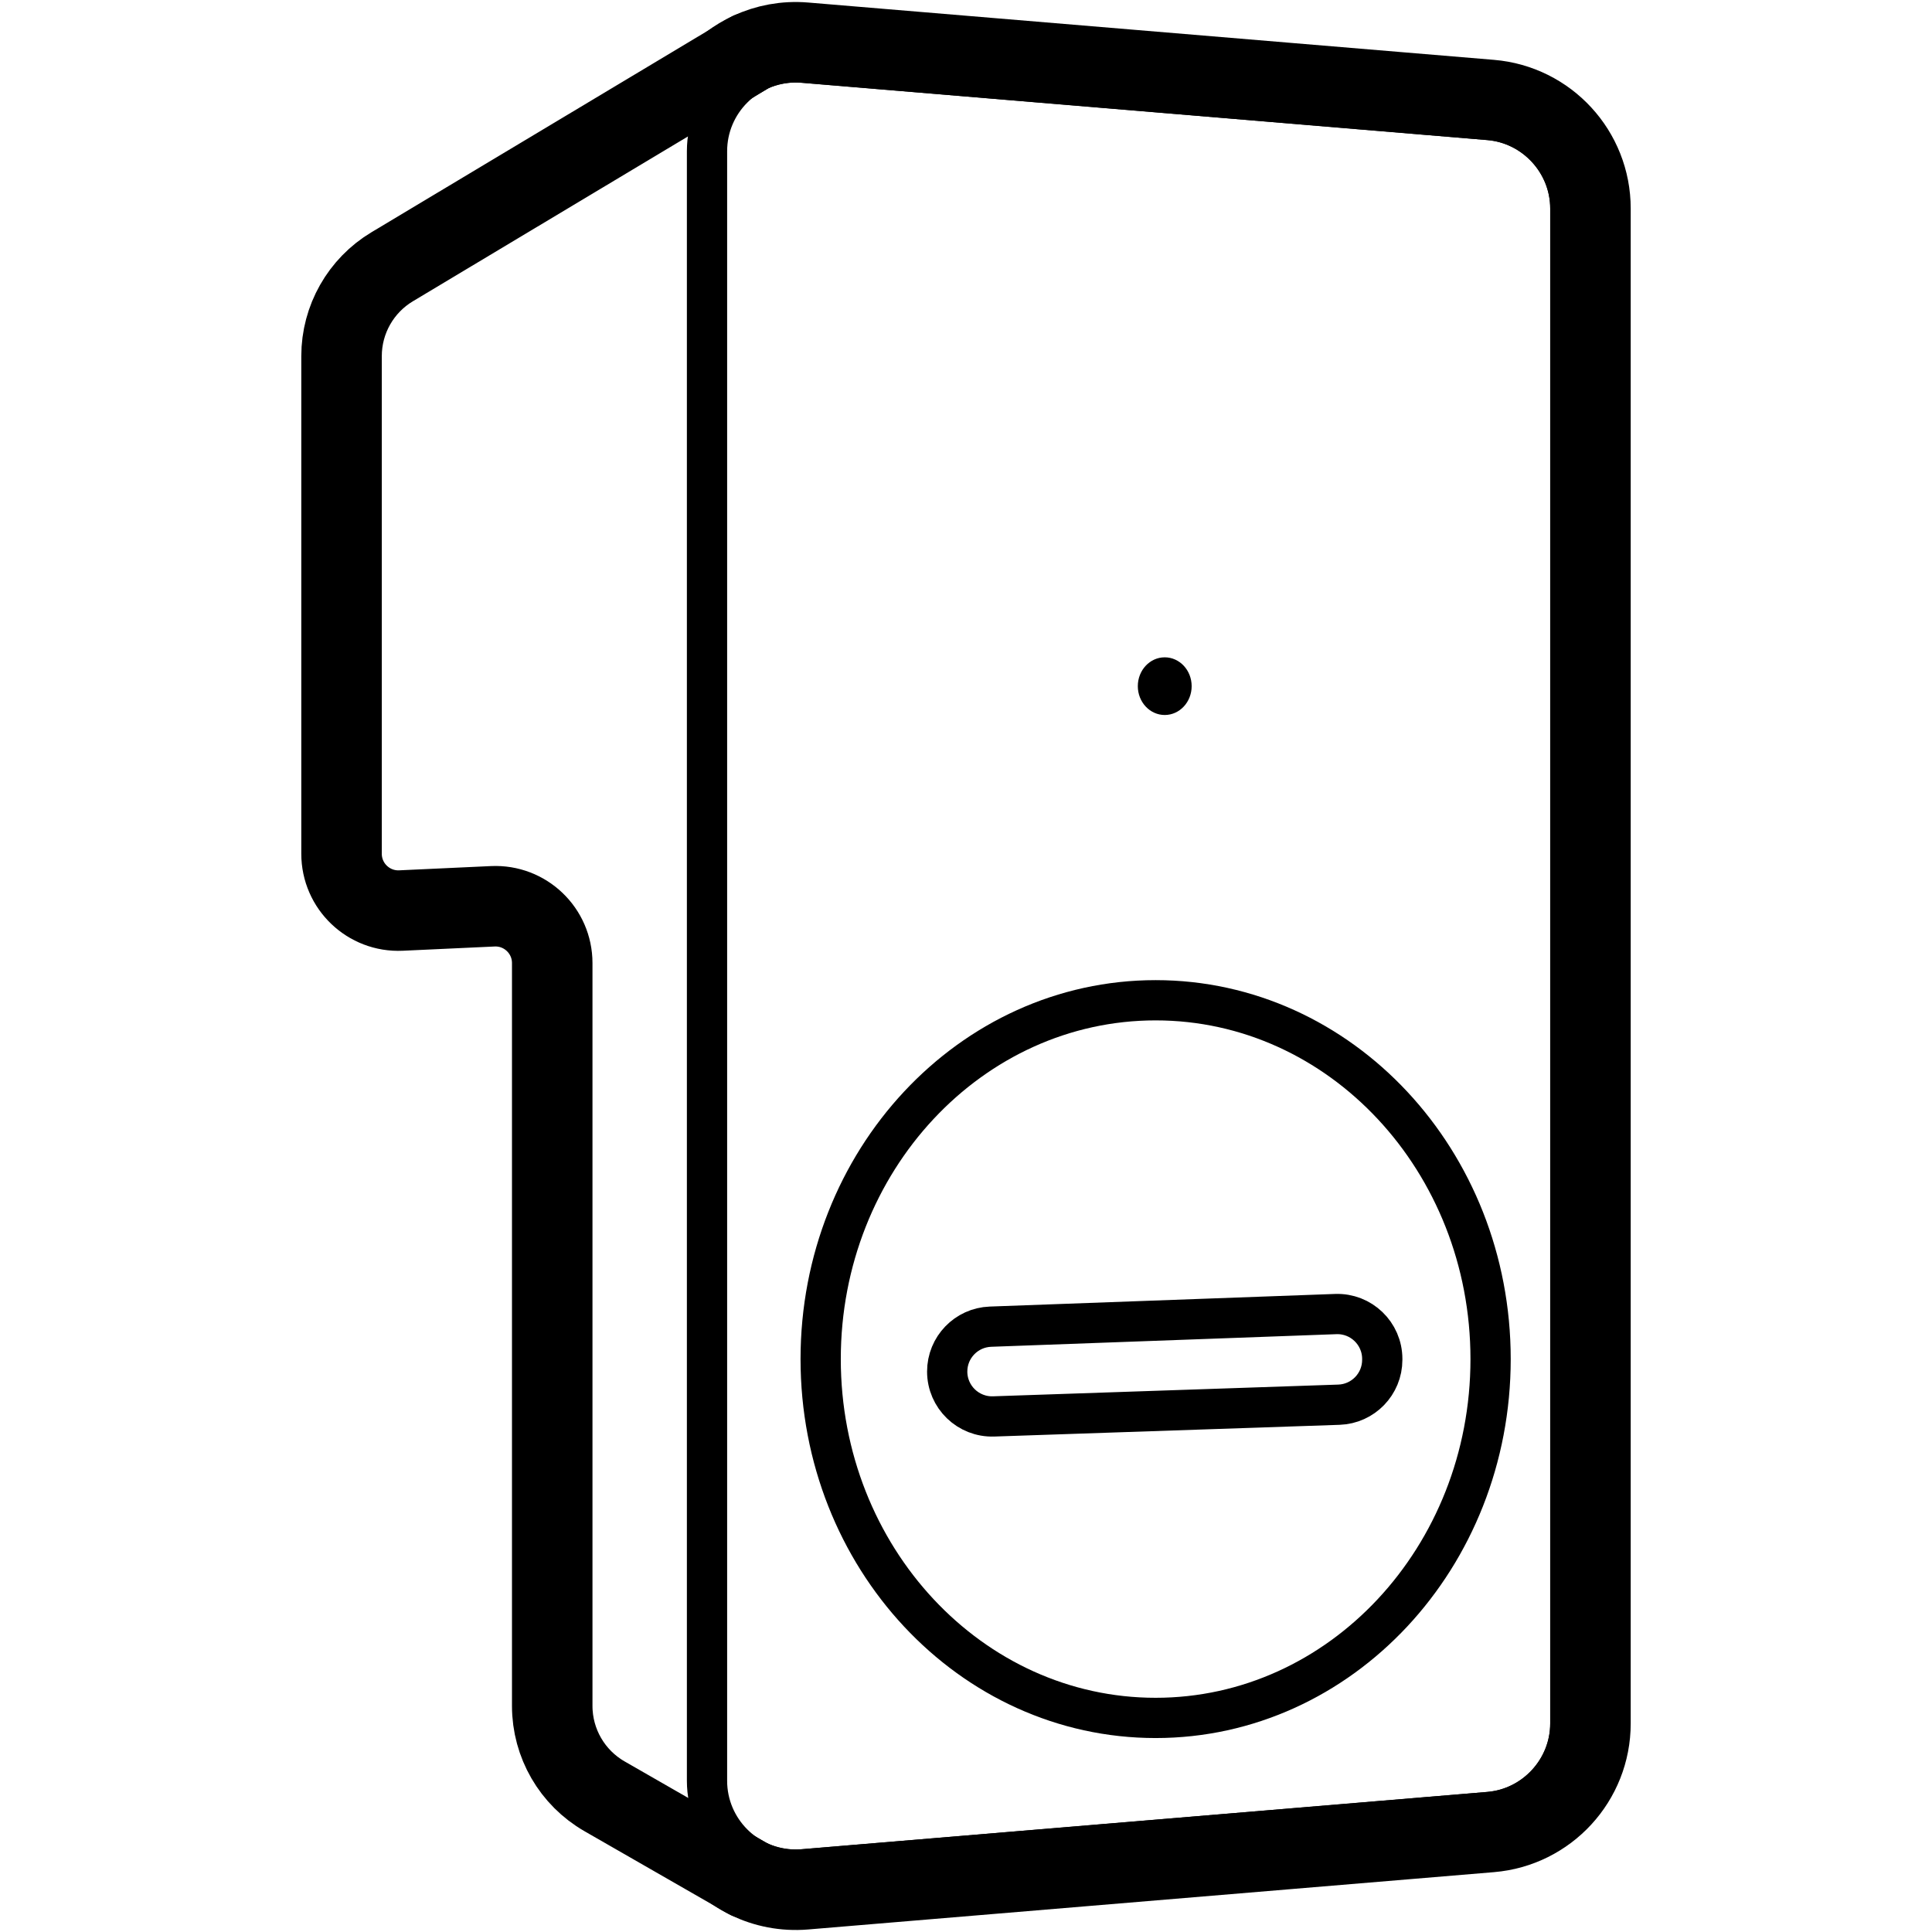
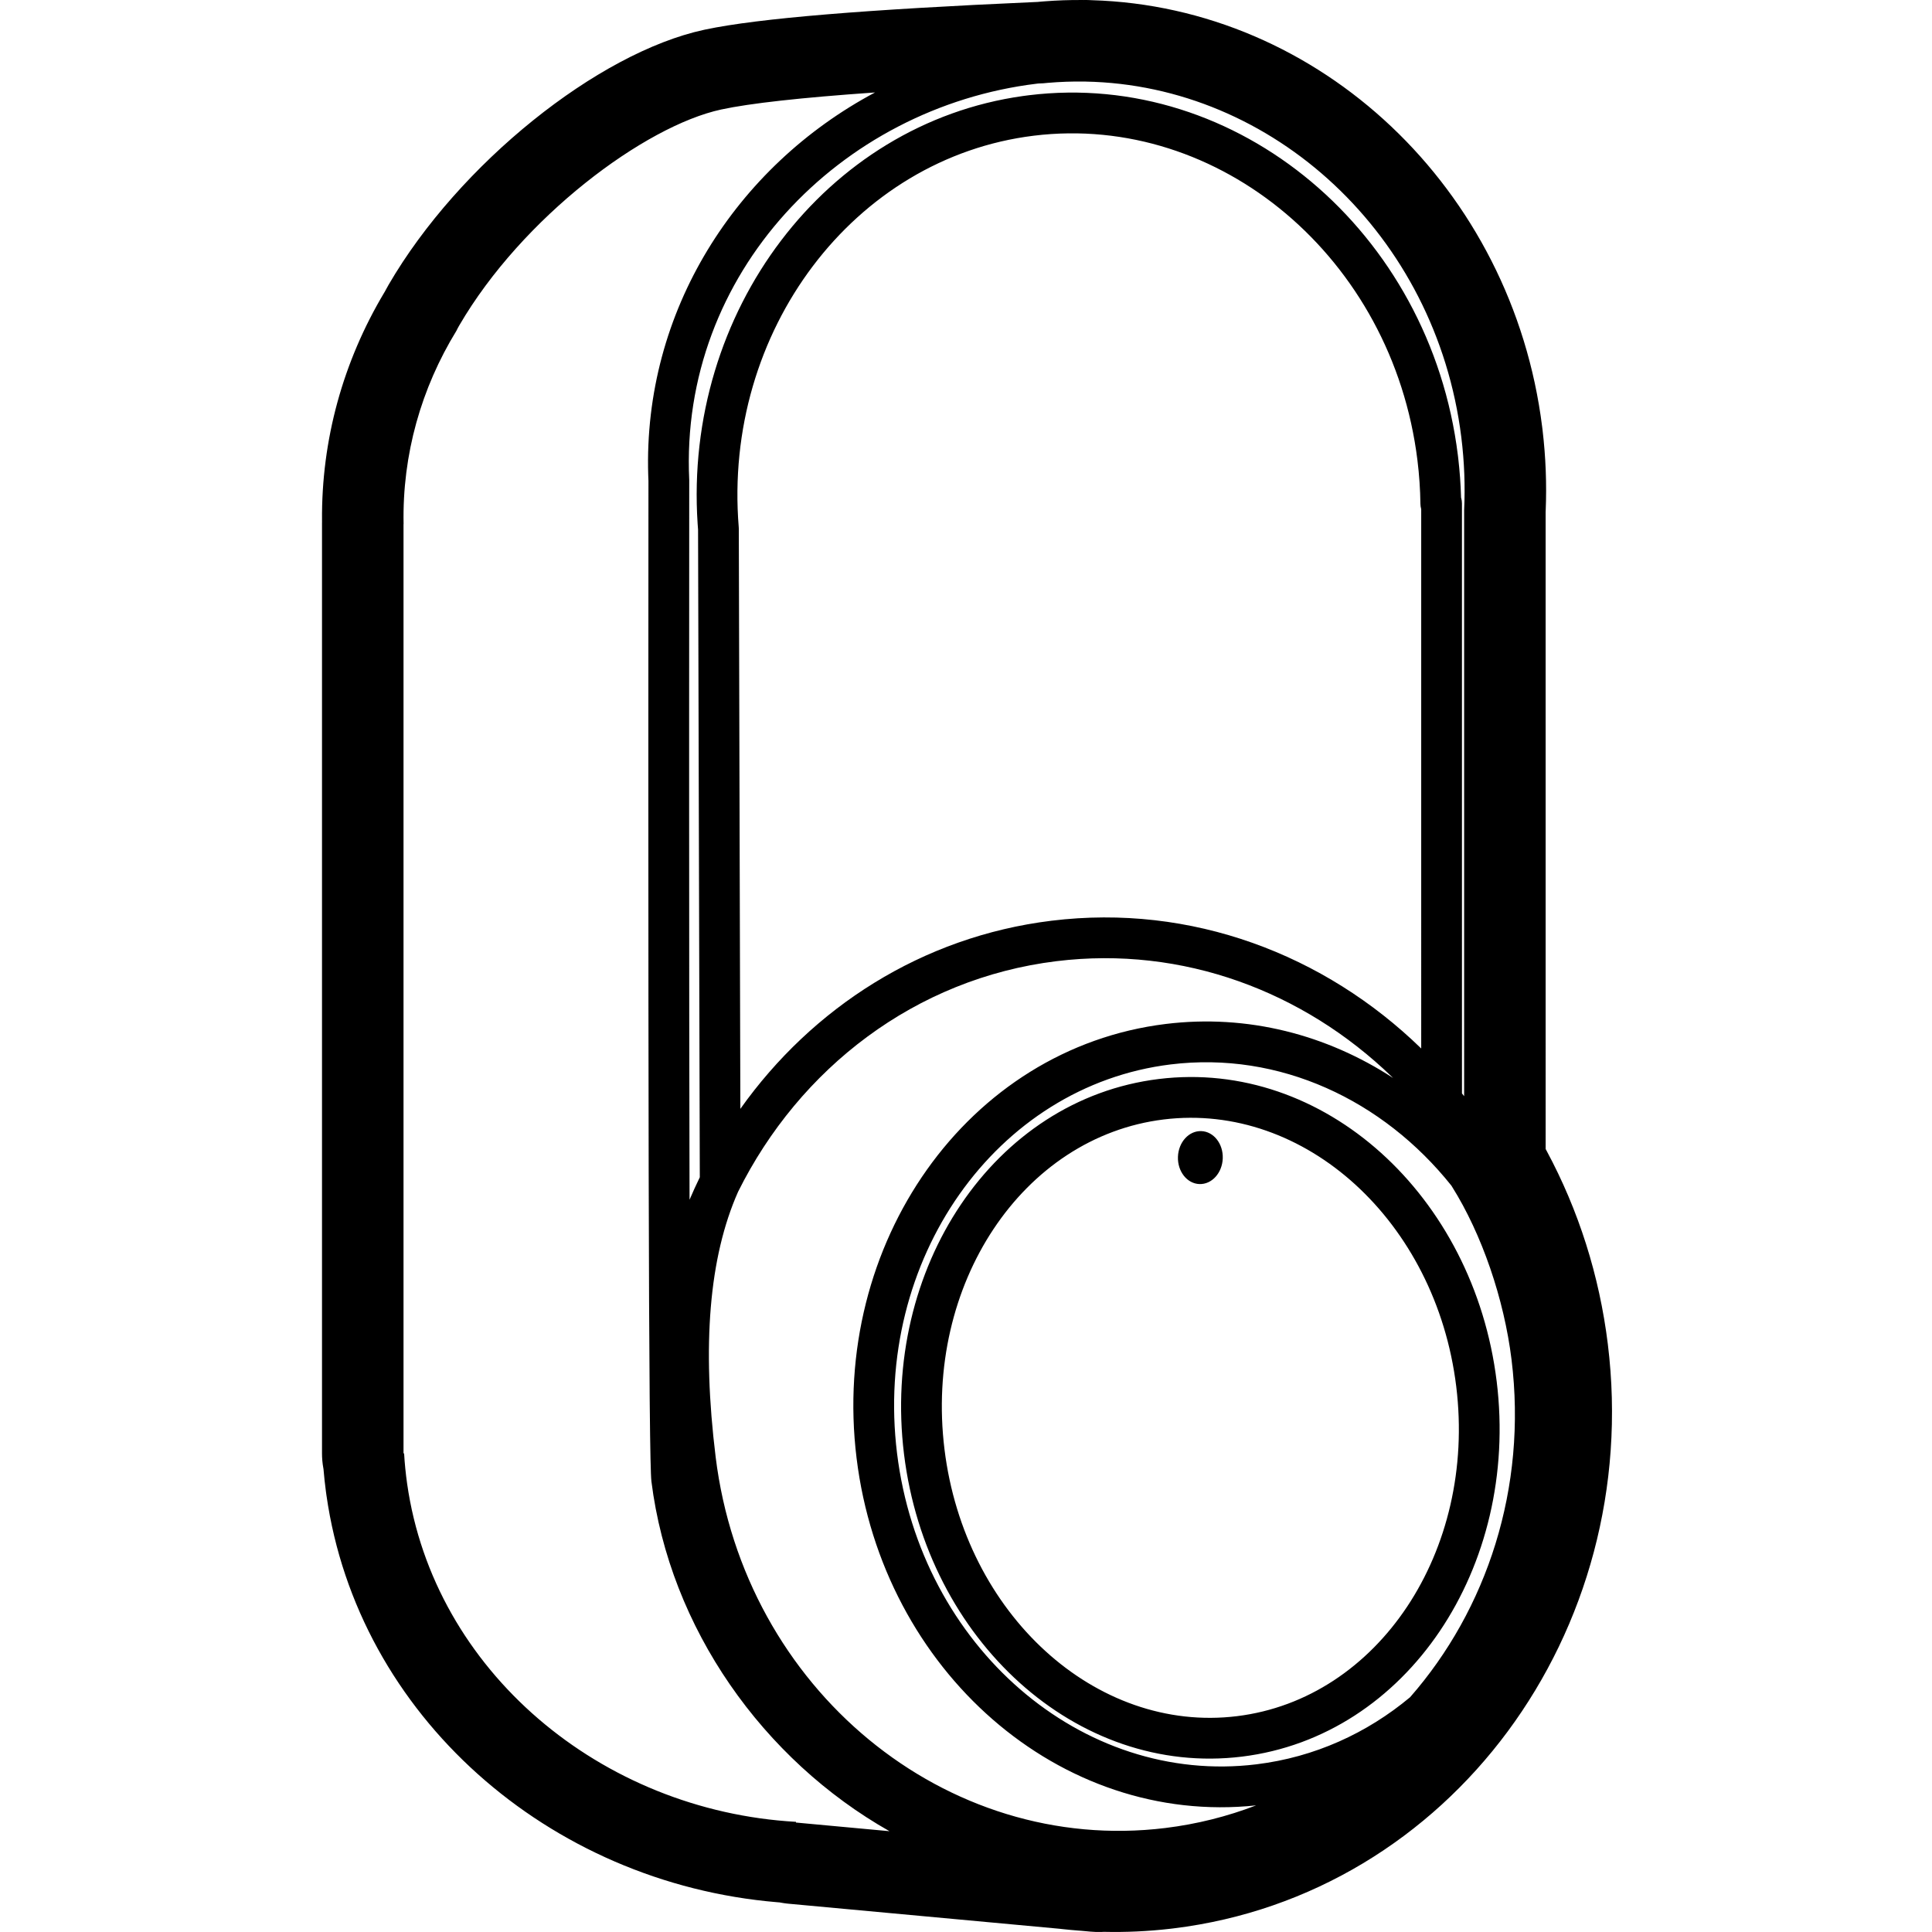
- <svg xmlns="http://www.w3.org/2000/svg" id="Layer_1" data-name="Layer 1" width="960" height="960" viewBox="0 0 960 960">
-   <defs>
-     <style>
-       .cls-1 {
-         stroke-width: 40px;
-       }
- 
-       .cls-1, .cls-2, .cls-3 {
-         fill: none;
-         stroke: #000;
-       }
- 
-       .cls-1, .cls-3 {
-         stroke-linecap: round;
-         stroke-linejoin: round;
-       }
- 
-       .cls-2, .cls-3 {
-         stroke-width: 20px;
-       }
-     </style>
-   </defs>
-   <path class="cls-3" d="m395.362,929c-24.29,0-44.052-19.797-44.052-44.132V75.131c0-24.334,19.761-44.131,44.051-44.131,1.242,0,2.505.053,3.752.157l340.722,28.477c22.684,1.896,40.452,21.211,40.452,43.974v752.783c0,22.763-17.769,42.079-40.452,43.975l-340.722,28.478c-1.247.104-2.509.156-3.751.156Z" />
-   <path class="cls-3" d="m372.649,26.019l-177.775,106.53c-15.609,9.353-25.161,26.214-25.161,44.411v247.271c0,16.11,13.455,28.956,29.548,28.21l45.592-2.113c16.093-.746,29.548,12.1,29.548,28.21v369.133c0,18.541,9.915,35.667,25.994,44.899l71.455,41.028" />
-   <ellipse class="cls-2" cx="574.226" cy="675.324" rx="166.442" ry="178.299" />
-   <path class="cls-2" d="m492.155,659.219l171.559-6.271c12.633-.462,23.126,9.654,23.126,22.296v.448c0,12.027-9.533,21.89-21.554,22.298l-171.559,5.823c-12.611.428-23.067-9.679-23.067-22.298h0c0-12.005,9.499-21.857,21.496-22.296Z" />
-   <ellipse cx="578.75" cy="340.948" rx="13.376" ry="14.329" />
-   <g>
-     <path class="cls-1" d="m790.29,103.61v752.78c0,28.15-21.57,51.6-49.62,53.94l-340.72,28.48c-10.07.84-19.68-1.12-28.1-5.21l-6.44-3.7-65.02-37.33c-16.07-9.23-25.99-26.36-25.99-44.9v-369.13c0-16.11-13.45-28.96-29.55-28.21l-45.59,2.11c-16.09.75-29.55-12.1-29.55-28.21v-247.27c0-18.2,9.56-35.06,25.16-44.41L363.01,31.8l9.62-5.77.02-.01c8.23-3.83,17.55-5.65,27.3-4.83l340.72,28.48c28.05,2.34,49.62,25.79,49.62,53.94Z" />
-     <path class="cls-1" d="m365.41,929.9l6.44,3.7c-2.23-1.08-4.39-2.32-6.44-3.7Z" />
-     <path class="cls-1" d="m372.63,26.03l-9.62,5.77c2.98-2.25,6.21-4.18,9.62-5.77Z" />
-   </g>
+ <svg xmlns="http://www.w3.org/2000/svg" height="960" viewBox="0 0 960 960" width="960">
+   <path d="m535.88 0 1.886.007.627.006c1.093-.019 2.174-.019 3.239.039l.742.04c113.534 3.263 209.15 93.6 223.924 212.05l.203 1.668c1.576 13.345 2.086 26.689 1.545 39.931l-.028.619.005 316.579.562 1.039c15.801 29.408 26.148 61.842 30.337 95.906 17.591 143.059-78.4 273.472-215.725 290.309l-1.654.197c-11.025 1.275-22.06 1.782-33.058 1.529l-1.055.053c-1.827.067-3.702.017-5.619-.159l-4.551-.418-1.356-.097c-2.619-.199-5.234-.441-7.843-.727l-1.37-.156-134.92-12.472-.665-.067c-1.105-.12-2.195-.284-3.268-.489l-.432-.088-1.151-.087c-113.768-9.513-208.493-92.906-224.052-202.249l-.255-1.845c-.494-3.691-.893-7.383-1.199-11.074l-.009-.127-.097-.513c-.421-2.342-.641-4.754-.641-7.218v-462.395l.016-.411-.008-.61c-.35-40.17 10.45-79.146 30.979-113.477l.336-.558.241-.467c.491-.934 1.005-1.86 1.54-2.78 34.98-60.134 103.989-115.263 156.666-126.66l.802-.171c26.472-5.583 80.036-9.948 163.497-13.629l1.533-.066 1.225-.117.338-.031 1.718-.141c6.298-.493 12.596-.714 18.882-.665zm-101.081 45.938-.228.021c-36.571 2.555-61.982 5.375-76.234 8.458-37.907 8.202-98.811 53.443-130.219 107.438-.49.843-.925 1.667-1.305 2.475-17.437 28.433-26.975 61.415-26.271 96.132l-.036-0v461.724l.293-0c.287 4.994.786 10.021 1.505 15.071 13.223 92.927 96.237 162.519 193.227 168.005l-.031.349 46.479 4.299c-62.774-35.535-109.135-100.755-118.291-173.793-.337-2.69-.611-15.166-.83-37.987-.028-1.452-.04-2.894-.04-4.333-.446-50.891-.644-148.107-.657-296.914l0-35.1.001-5.104c.005-35.851.021-74.255.047-115.213l.002-2.55-.108-2.726c-2.562-81.542 43.519-153.411 112.697-190.25zm256.752 489.058c-43.737-42.286-103.732-65.11-166.625-57.388-70.193 8.619-127.679 53.284-158.164 114.549-14.454 32.579-17.984 76.375-11.162 131.789 14.203 115.309 114.339 197.735 223.429 184.381 15.768-1.931 30.869-5.758 45.123-11.241-97.387 10.354-185.539-66.78-198.521-172.514-13.102-106.709 55.131-203.676 153.58-215.764 40.781-5.007 80.055 5.372 113.004 26.834zm29.633 54.131c-33.95-42.517-85.391-66.862-139.504-60.218-86.872 10.667-147.738 97.163-135.947 193.194 11.791 96.032 91.774 165.234 178.646 154.567 28.87-3.545 54.868-15.464 76.281-33.325 38.105-43.481 58.276-103.925 50.411-167.802-3.698-30.025-14.687-62.211-29.599-85.954zm-145.406-52.976c82.065-10.076 156.577 57.921 167.917 150.273 11.339 92.352-44.509 176.356-126.575 186.432-82.065 10.076-156.577-57.921-167.917-150.273s44.509-176.356 126.575-186.432zm147.815 152.742c-10.053-81.877-75.127-141.262-145.347-132.64-70.22 8.622-118.994 81.986-108.941 163.862 10.053 81.877 75.127 141.262 145.347 132.64s118.994-81.986 108.941-163.862zm-184.178-648.387-.567.022c-6.023-.094-12.096.116-18.204.642l-2.244.212c-.806.035-1.609.07-2.409.106l-.763.086c-97.879 11.862-177.632 94.247-172.753 196.974-.027 42.055-.043 81.432-.049 118.131l-.001 5.104-0 35.097c.008 81.046.076 147.477.205 199.293l-.006-.01c1.61-3.779 3.312-7.509 5.103-11.185l-.862-321.803-.209-2.82c-7.052-105.635 63.695-198.955 161.613-212.642l3.006-.394c103.616-12.686 199.437 67.652 213.141 178.934l.203 1.702c.72 6.242 1.17 12.485 1.354 18.715l.015.55.074.253c.243.87.373 1.787.373 2.734l.006 293.116c.361.452.721.905 1.079 1.36l-.006-291.212c.566-11.901.122-24.042-1.409-36.317-12.529-100.446-93.544-174.876-186.708-176.617zm57.213 521.529.279.006c6.148.215 10.927 6.279 10.673 13.545-.254 7.266-5.443 12.982-11.592 12.768-6.148-.215-10.927-6.279-10.673-13.545s5.443-12.982 11.592-12.768zm107.694-333.307c-12.374-100.485-98.384-172.597-190.588-161.308-89.371 10.942-154.621 97.017-146.66 194.524.022.265.033.531.034.797l.77 288.245c35.723-50.288 90.24-85.58 154.579-93.48 69.574-8.543 135.752 16.773 183.736 63.482l-.004-268.002-.054-.193c-.206-.782-.321-1.601-.332-2.445-.1-7.19-.592-14.404-1.481-21.62z" />
</svg>
